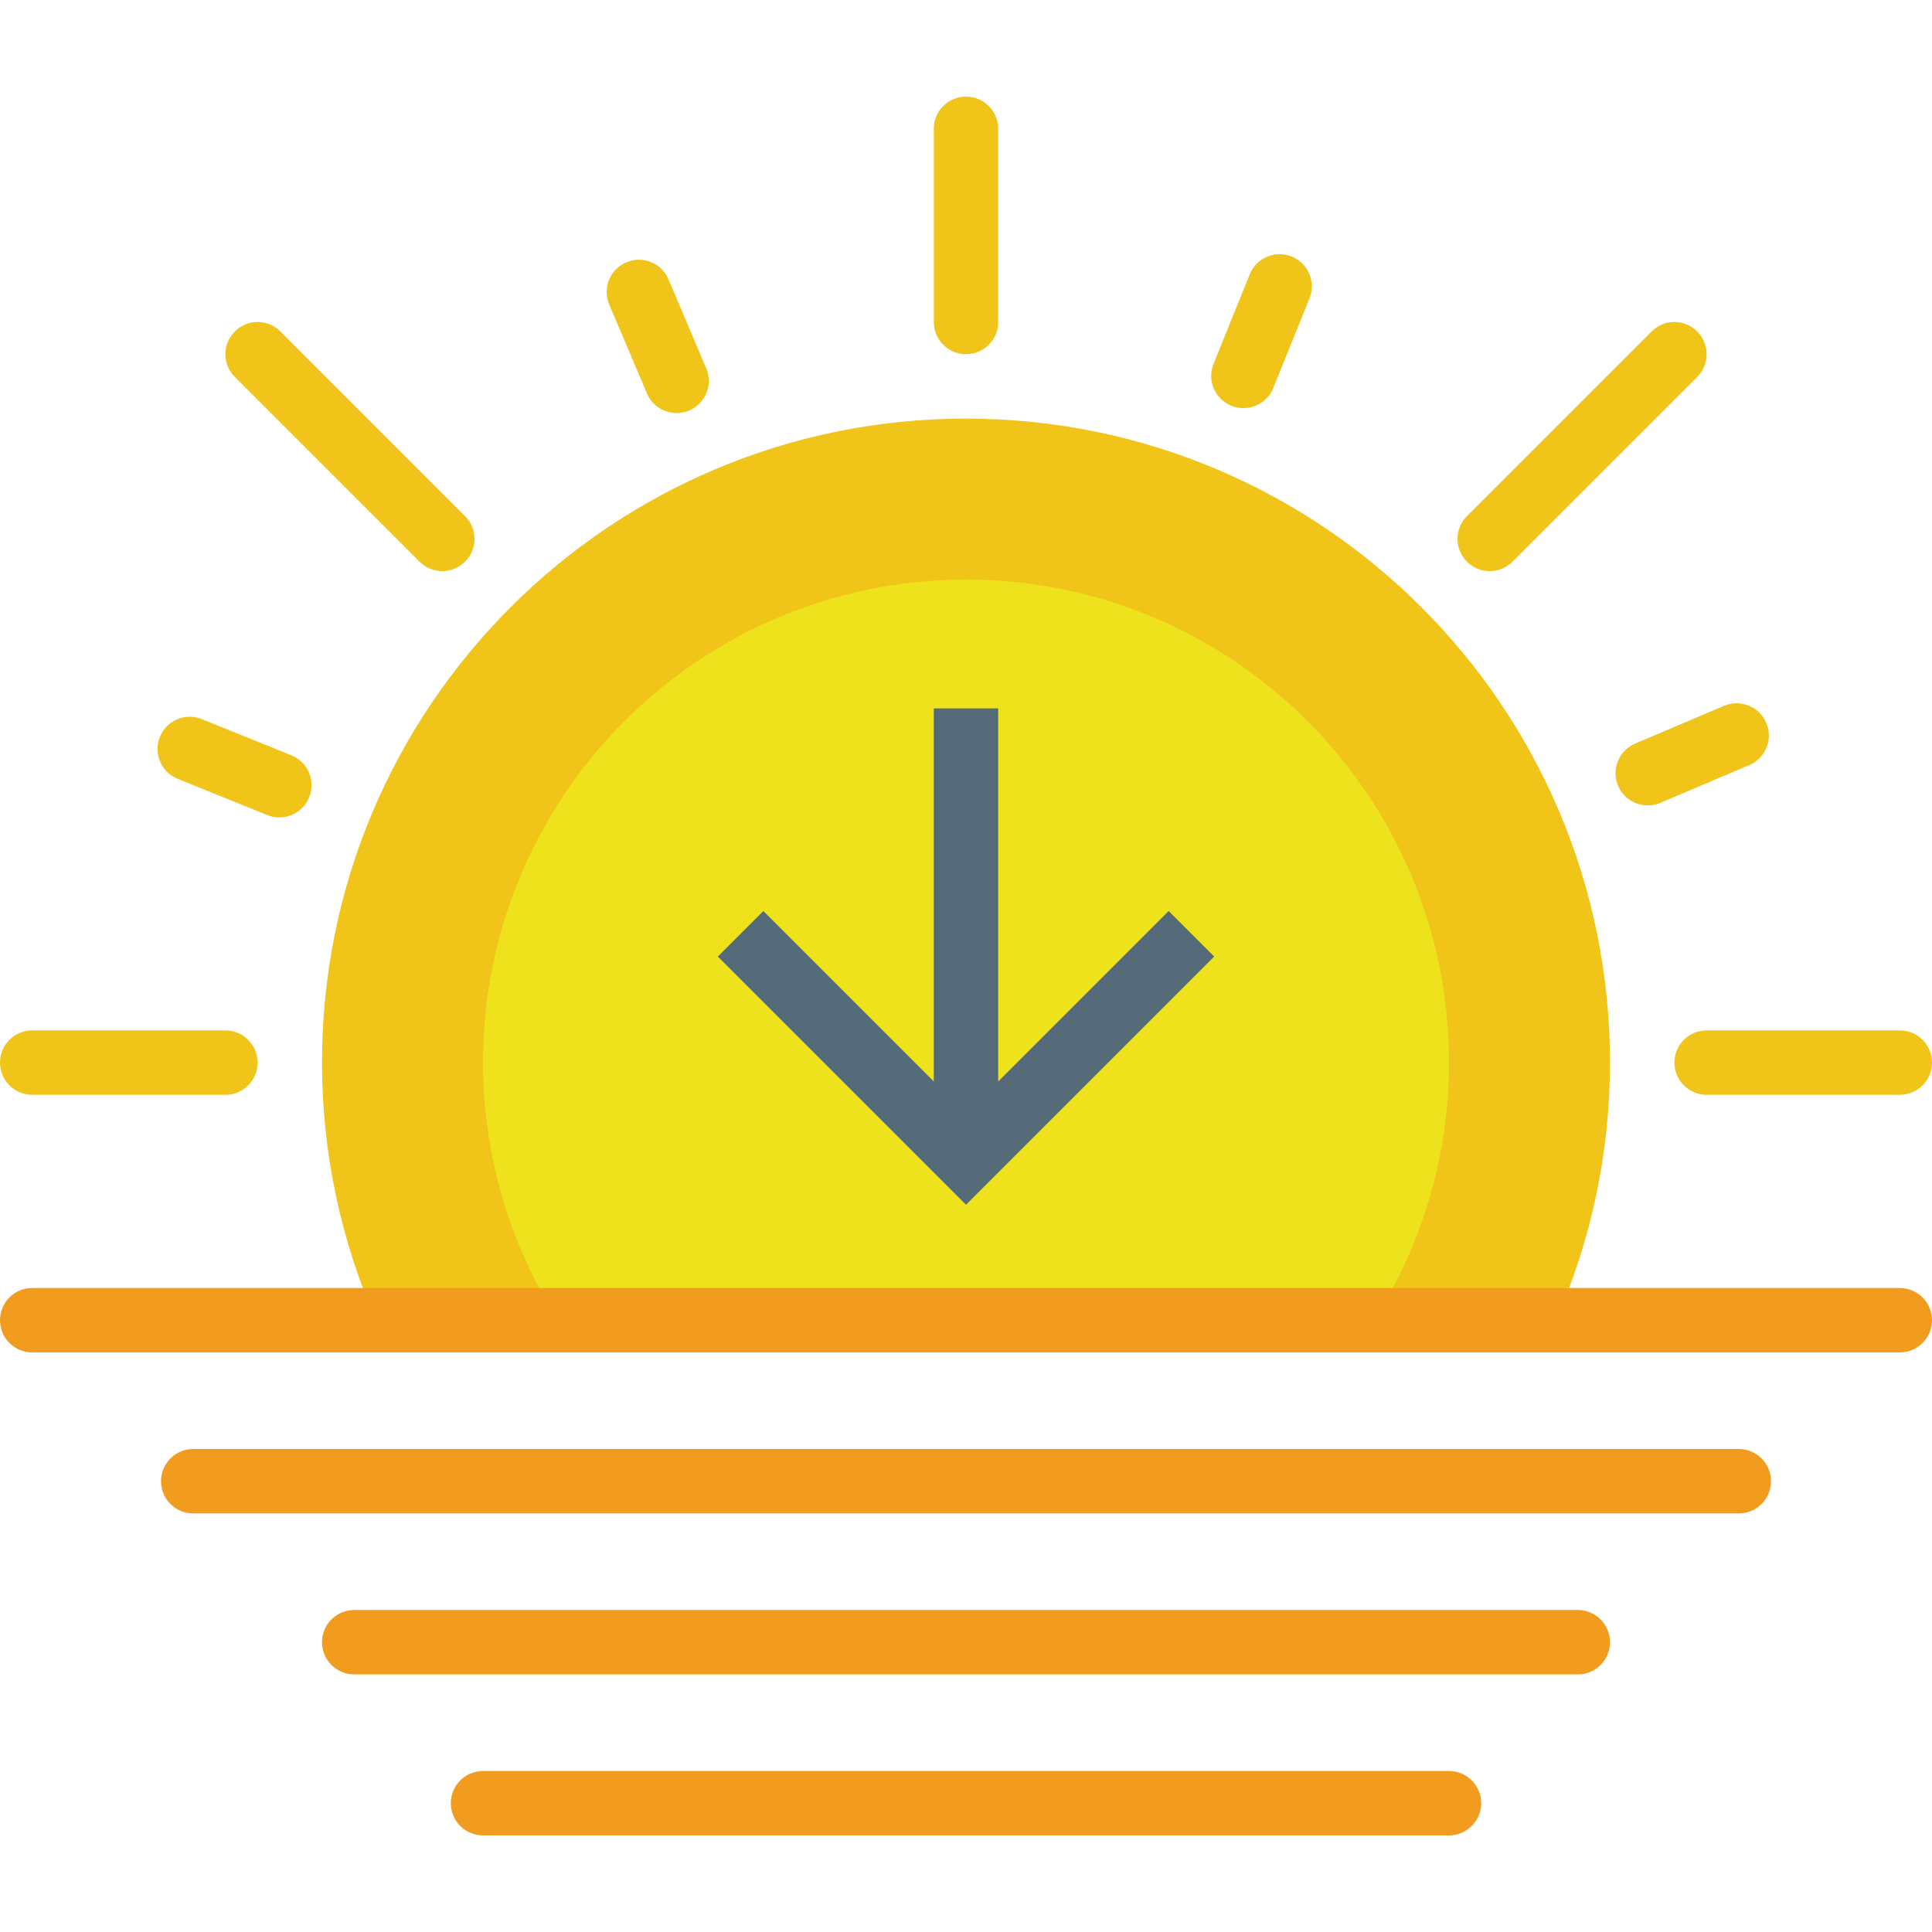
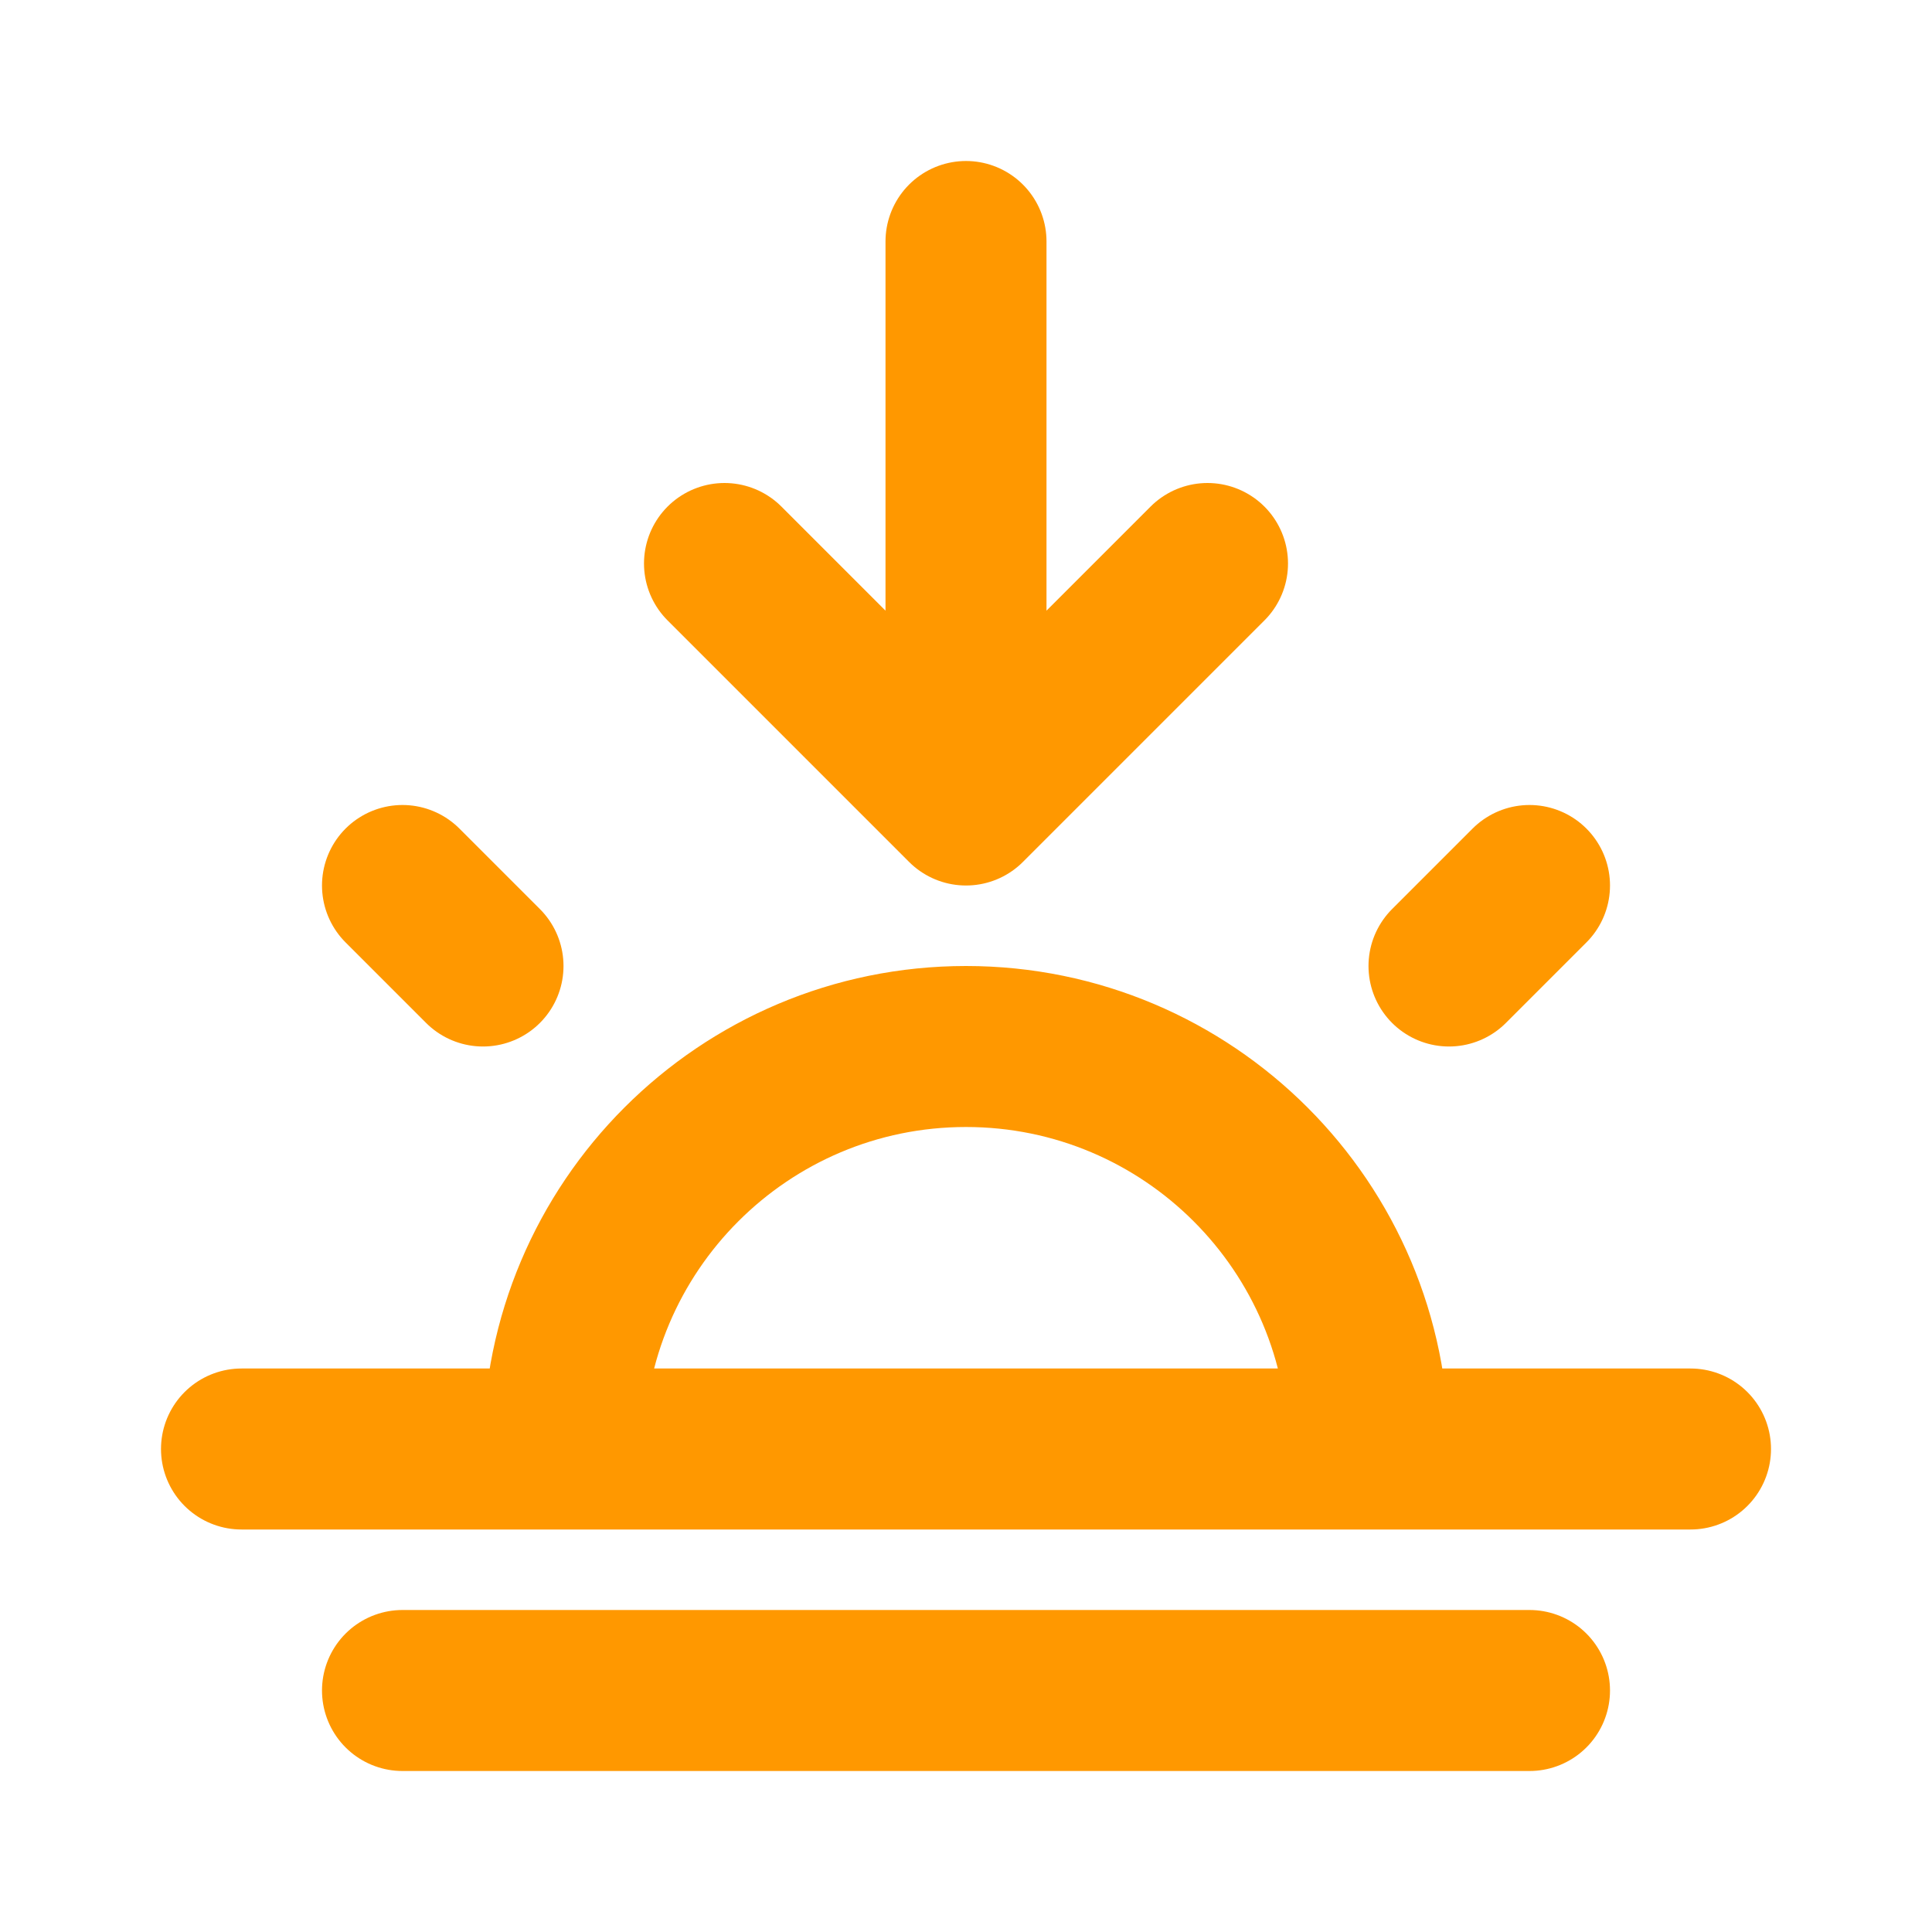
- <svg xmlns="http://www.w3.org/2000/svg" height="800px" width="800px" version="1.1" id="Capa_1" viewBox="0 0 60 60" xml:space="preserve">
-   <g>
-     <path style="fill:#F0C419;" d="M30,3c-0.552,0-1,0.448-1,1v6c0,0.552,0.448,1,1,1s1-0.448,1-1V4C31,3.448,30.552,3,30,3z" />
-     <path style="fill:#F0C419;" d="M59,32h-6c-0.552,0-1,0.448-1,1s0.448,1,1,1h6c0.552,0,1-0.448,1-1S59.552,32,59,32z" />
-     <path style="fill:#F0C419;" d="M7,32H1c-0.552,0-1,0.448-1,1s0.448,1,1,1h6c0.552,0,1-0.448,1-1S7.552,32,7,32z" />
-     <path style="fill:#F0C419;" d="M52.707,10.293c-0.391-0.391-1.023-0.391-1.414,0l-5.736,5.736c-0.391,0.391-0.391,1.023,0,1.414   c0.195,0.195,0.451,0.293,0.707,0.293s0.512-0.098,0.707-0.293l5.736-5.736C53.098,11.316,53.098,10.684,52.707,10.293z" />
-     <path style="fill:#F0C419;" d="M8.707,10.293c-0.391-0.391-1.023-0.391-1.414,0s-0.391,1.023,0,1.414l5.736,5.736   c0.195,0.195,0.451,0.293,0.707,0.293s0.512-0.098,0.707-0.293c0.391-0.391,0.391-1.023,0-1.414L8.707,10.293z" />
-     <path style="fill:#F0C419;" d="M54.854,22.45c-0.216-0.508-0.804-0.746-1.311-0.53l-2.762,1.172   c-0.508,0.216-0.746,0.803-0.53,1.311c0.162,0.381,0.532,0.61,0.921,0.61c0.13,0,0.263-0.026,0.39-0.08l2.762-1.172   C54.832,23.545,55.069,22.958,54.854,22.45z" />
-     <path style="fill:#F0C419;" d="M9.049,23.457l-2.782-1.124c-0.512-0.207-1.095,0.04-1.302,0.553   c-0.207,0.512,0.041,1.095,0.553,1.302L8.3,25.312c0.123,0.049,0.25,0.073,0.374,0.073c0.396,0,0.771-0.236,0.928-0.626   C9.809,24.247,9.562,23.664,9.049,23.457z" />
-     <path style="fill:#F0C419;" d="M20.761,8.676c-0.216-0.509-0.804-0.747-1.311-0.53c-0.508,0.216-0.746,0.803-0.53,1.311   l1.172,2.762c0.162,0.381,0.532,0.61,0.921,0.61c0.13,0,0.263-0.026,0.39-0.08c0.508-0.216,0.746-0.803,0.53-1.311L20.761,8.676z" />
-     <path style="fill:#F0C419;" d="M40.114,7.966c-0.511-0.207-1.095,0.041-1.302,0.553L37.688,11.3   c-0.207,0.512,0.041,1.095,0.553,1.302c0.123,0.049,0.25,0.073,0.374,0.073c0.396,0,0.771-0.236,0.928-0.626l1.124-2.782   C40.874,8.756,40.626,8.173,40.114,7.966z" />
+ <svg xmlns="http://www.w3.org/2000/svg" width="800px" height="800px" viewBox="0 0 24 24" fill="none" stroke="#ff9800">
+   <g id="SVGRepo_bgCarrier" stroke-width="0" />
+   <g id="SVGRepo_tracerCarrier" stroke-linecap="round" stroke-linejoin="round" />
+   <g id="SVGRepo_iconCarrier">
+     <path d="M6 12L5 11M18 12L19 11M3 18H21M5 21H19M7 18C7 15.239 9.239 13 12 13C14.761 13 17 15.239 17 18M12 3V10M12 10L15 7M12 10L9 7" stroke="#ff9800" stroke-width="2" stroke-linecap="round" stroke-linejoin="round" />
  </g>
-   <path style="fill:#F0C419;" d="M48.325,41C49.396,38.549,50,35.846,50,33c0-11.046-8.954-20-20-20s-20,8.954-20,20  c0,2.846,0.604,5.549,1.675,8H48.325z" />
-   <path style="fill:#EDE21B;" d="M42.673,41C44.139,38.683,45,35.945,45,33c0-8.284-6.716-15-15-15s-15,6.716-15,15  c0,2.945,0.861,5.683,2.327,8H42.673z" />
-   <g>
-     <path style="fill:#F29C1F;" d="M59,40H1c-0.552,0-1,0.448-1,1s0.448,1,1,1h58c0.552,0,1-0.448,1-1S59.552,40,59,40z" />
-     <path style="fill:#F29C1F;" d="M54,45H6c-0.552,0-1,0.448-1,1s0.448,1,1,1h48c0.552,0,1-0.448,1-1S54.552,45,54,45z" />
-     <path style="fill:#F29C1F;" d="M49,50H11c-0.552,0-1,0.448-1,1s0.448,1,1,1h38c0.552,0,1-0.448,1-1S49.552,50,49,50z" />
-     <path style="fill:#F29C1F;" d="M45,55H15c-0.552,0-1,0.448-1,1s0.448,1,1,1h30c0.552,0,1-0.448,1-1S45.552,55,45,55z" />
-   </g>
-   <polygon style="fill:#546A79;" points="36.293,28.293 31,33.586 31,22 29,22 29,33.586 23.707,28.293 22.293,29.707 30,37.414   37.707,29.707 " />
</svg>
